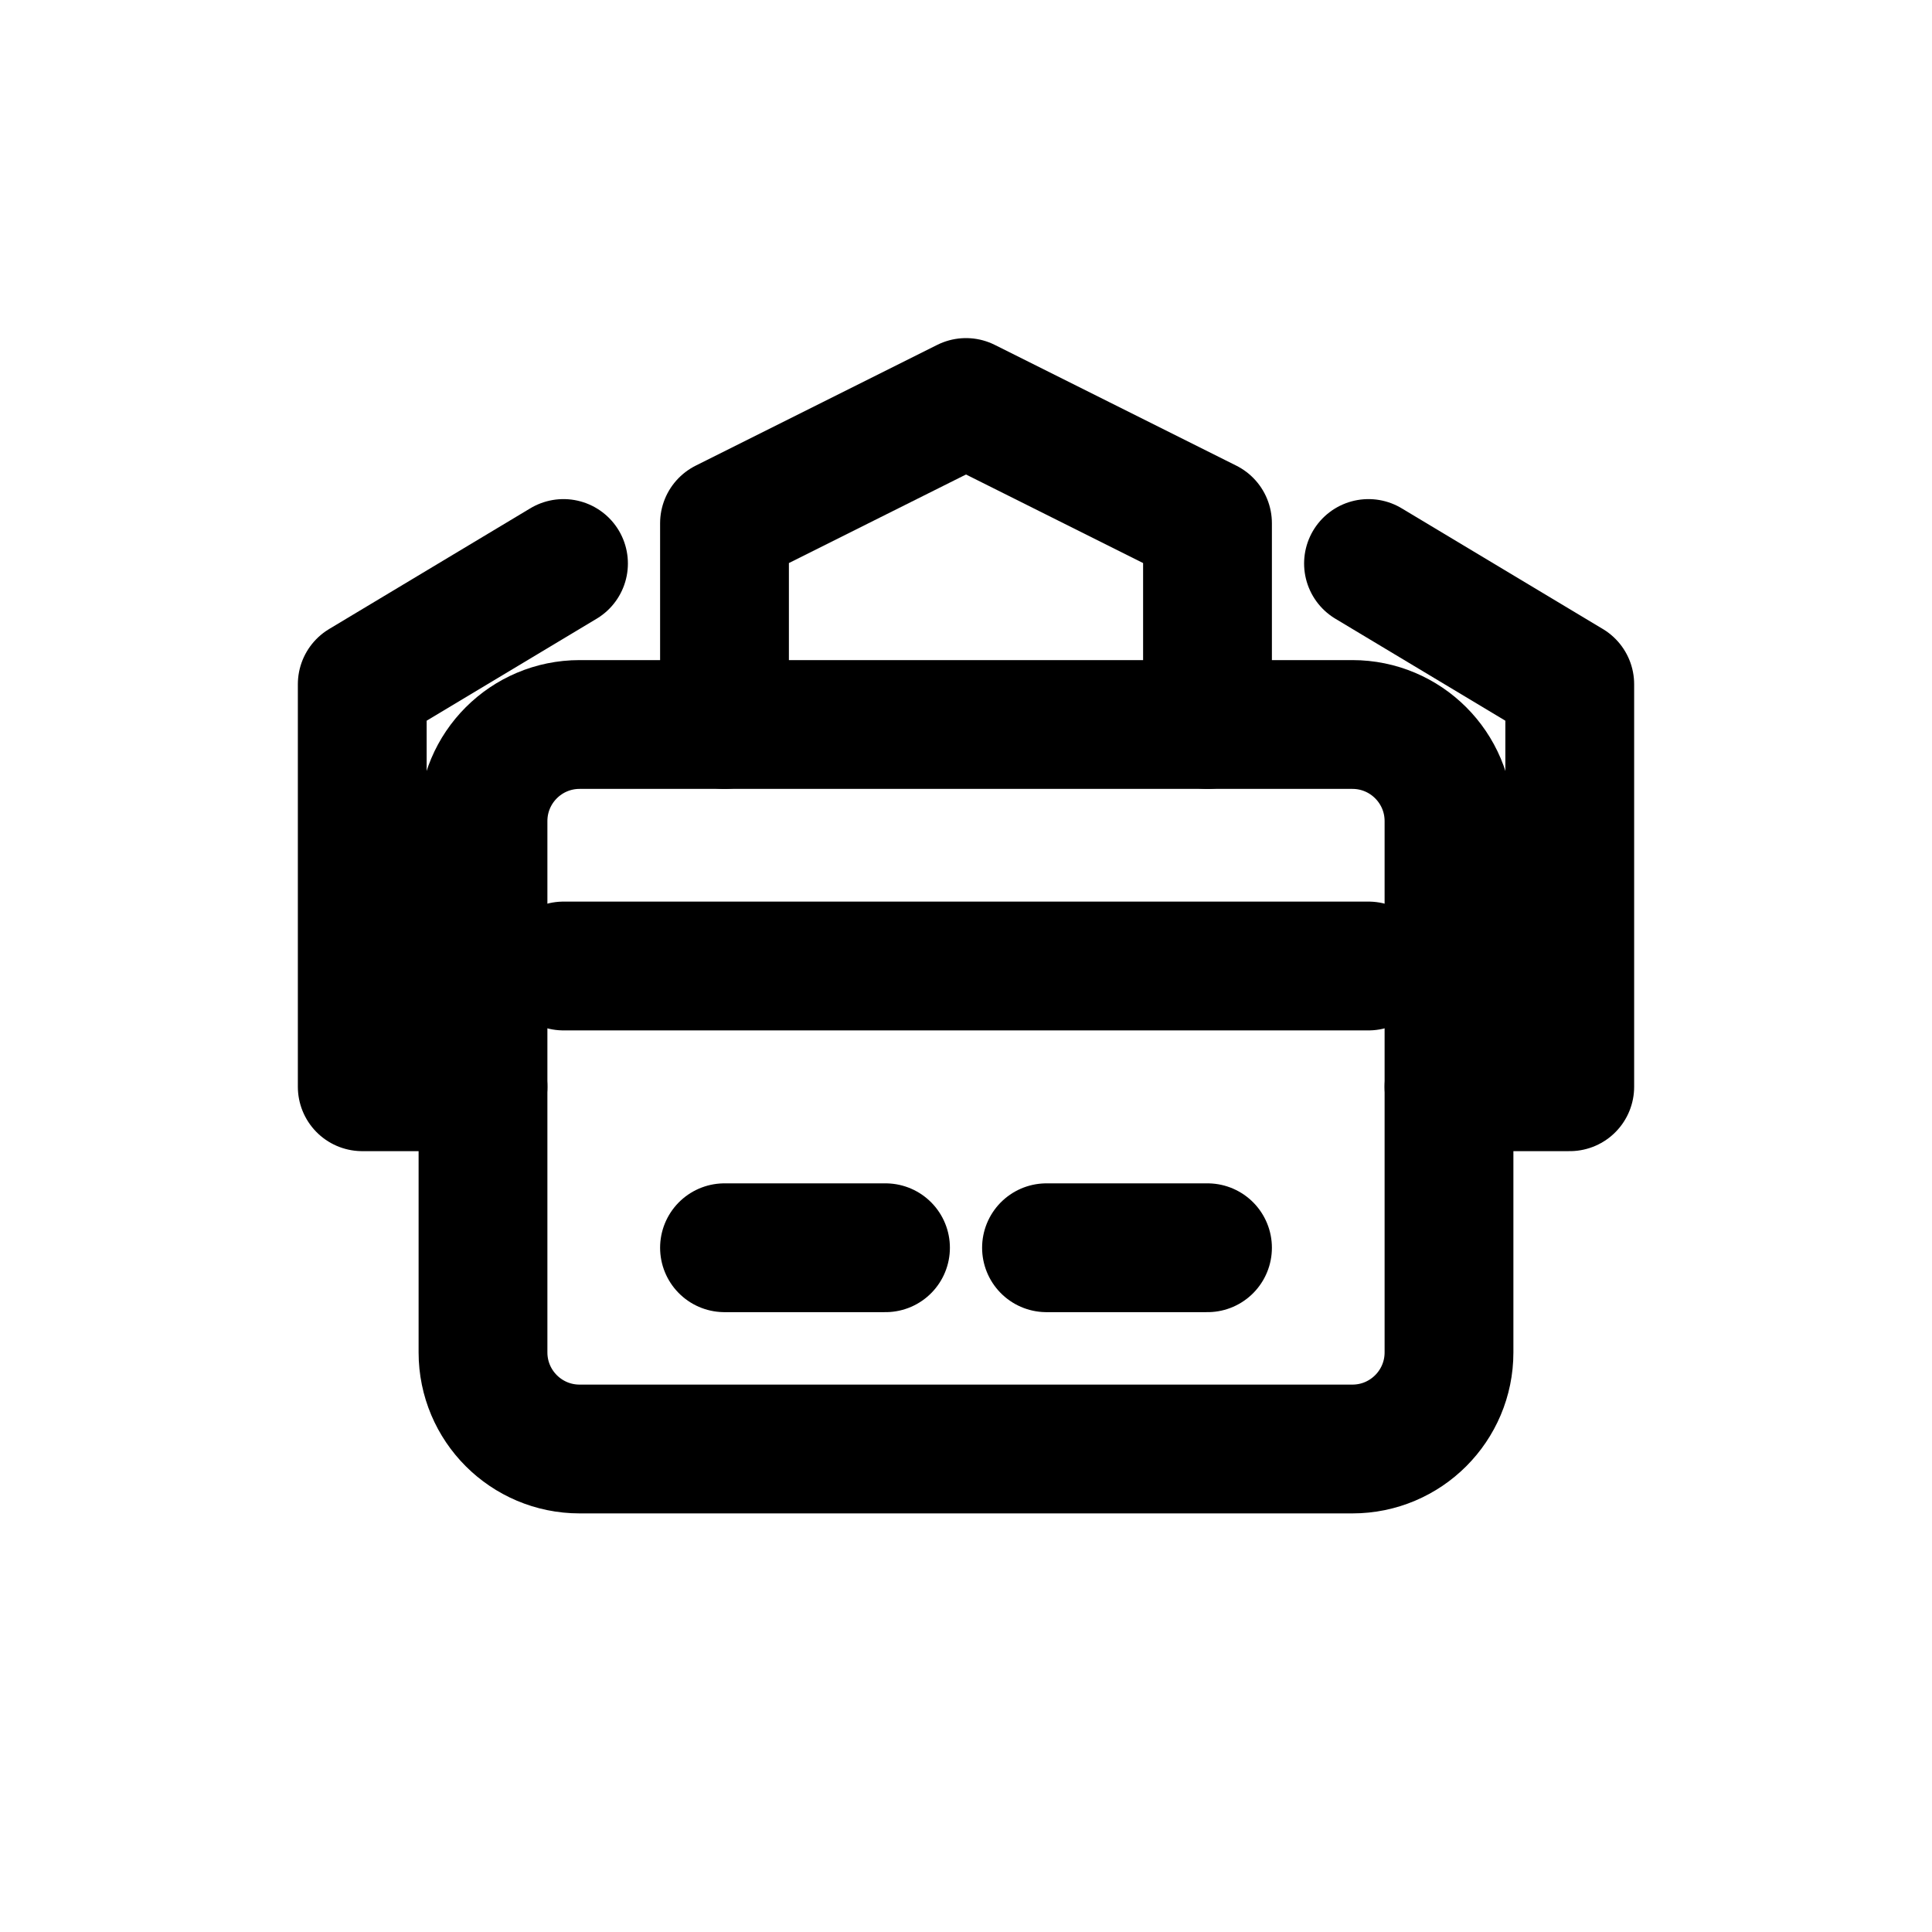
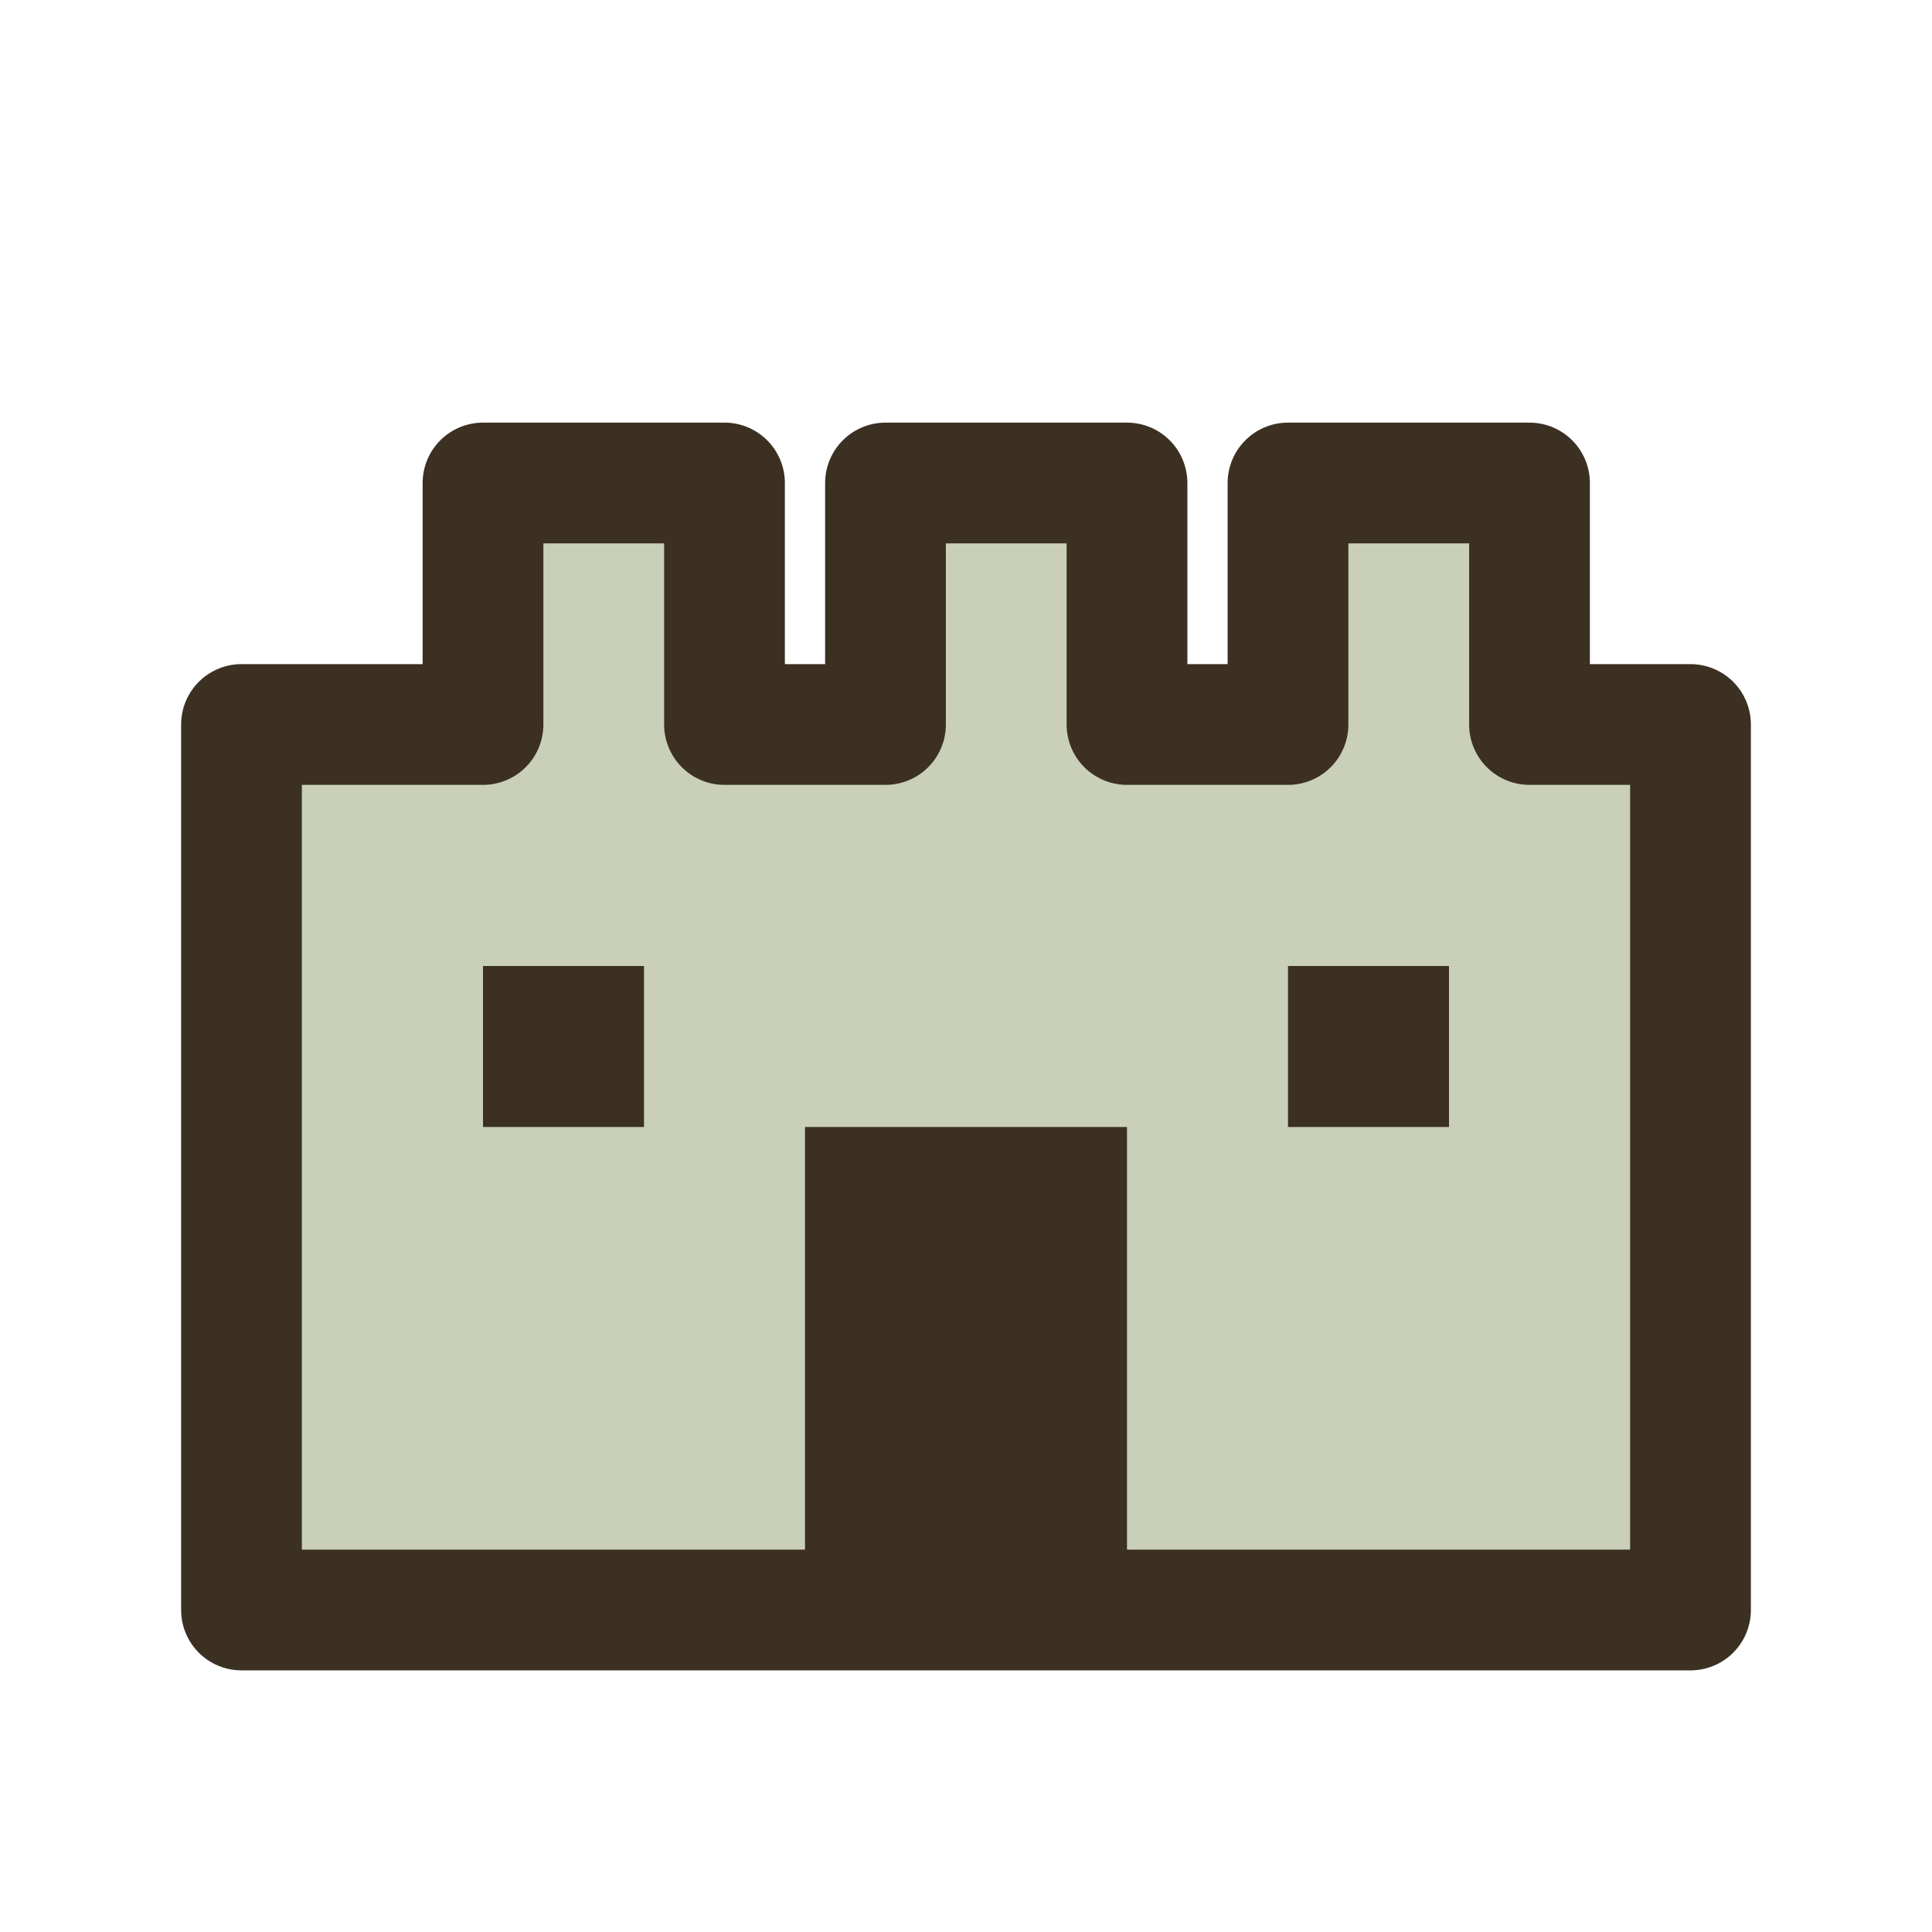
- <svg xmlns="http://www.w3.org/2000/svg" viewBox="0 0 24 24" fill="none" stroke="currentColor" stroke-width="1.6" stroke-linecap="round" stroke-linejoin="round">
-   <rect x="6" y="9" width="12" height="9" rx="1.2" />
-   <path d="M9 9V6.5l3-1.5 3 1.5V9" />
-   <path d="M9 15.5h2M13 15.5h2" />
-   <path d="M7 12h10" />
-   <path d="M6 13.5H4.5V8.5l2.5-1.5" />
-   <path d="M18 13.5h1.5V8.5L17 7" />
+ <svg xmlns="http://www.w3.org/2000/svg" viewBox="0 0 24 24">
+   <path fill="#c9d0b7" stroke="#3b3022" stroke-width="1.5" stroke-linejoin="round" d="M3 20V9h3V6h3v3h2V6h3v3h2V6h3v3h2v11H3Z" />
+   <path fill="#3b3022" d="M10 14h4v6h-4zM6 12h2v2H6zm10 0h2v2h-2z" />
</svg>
